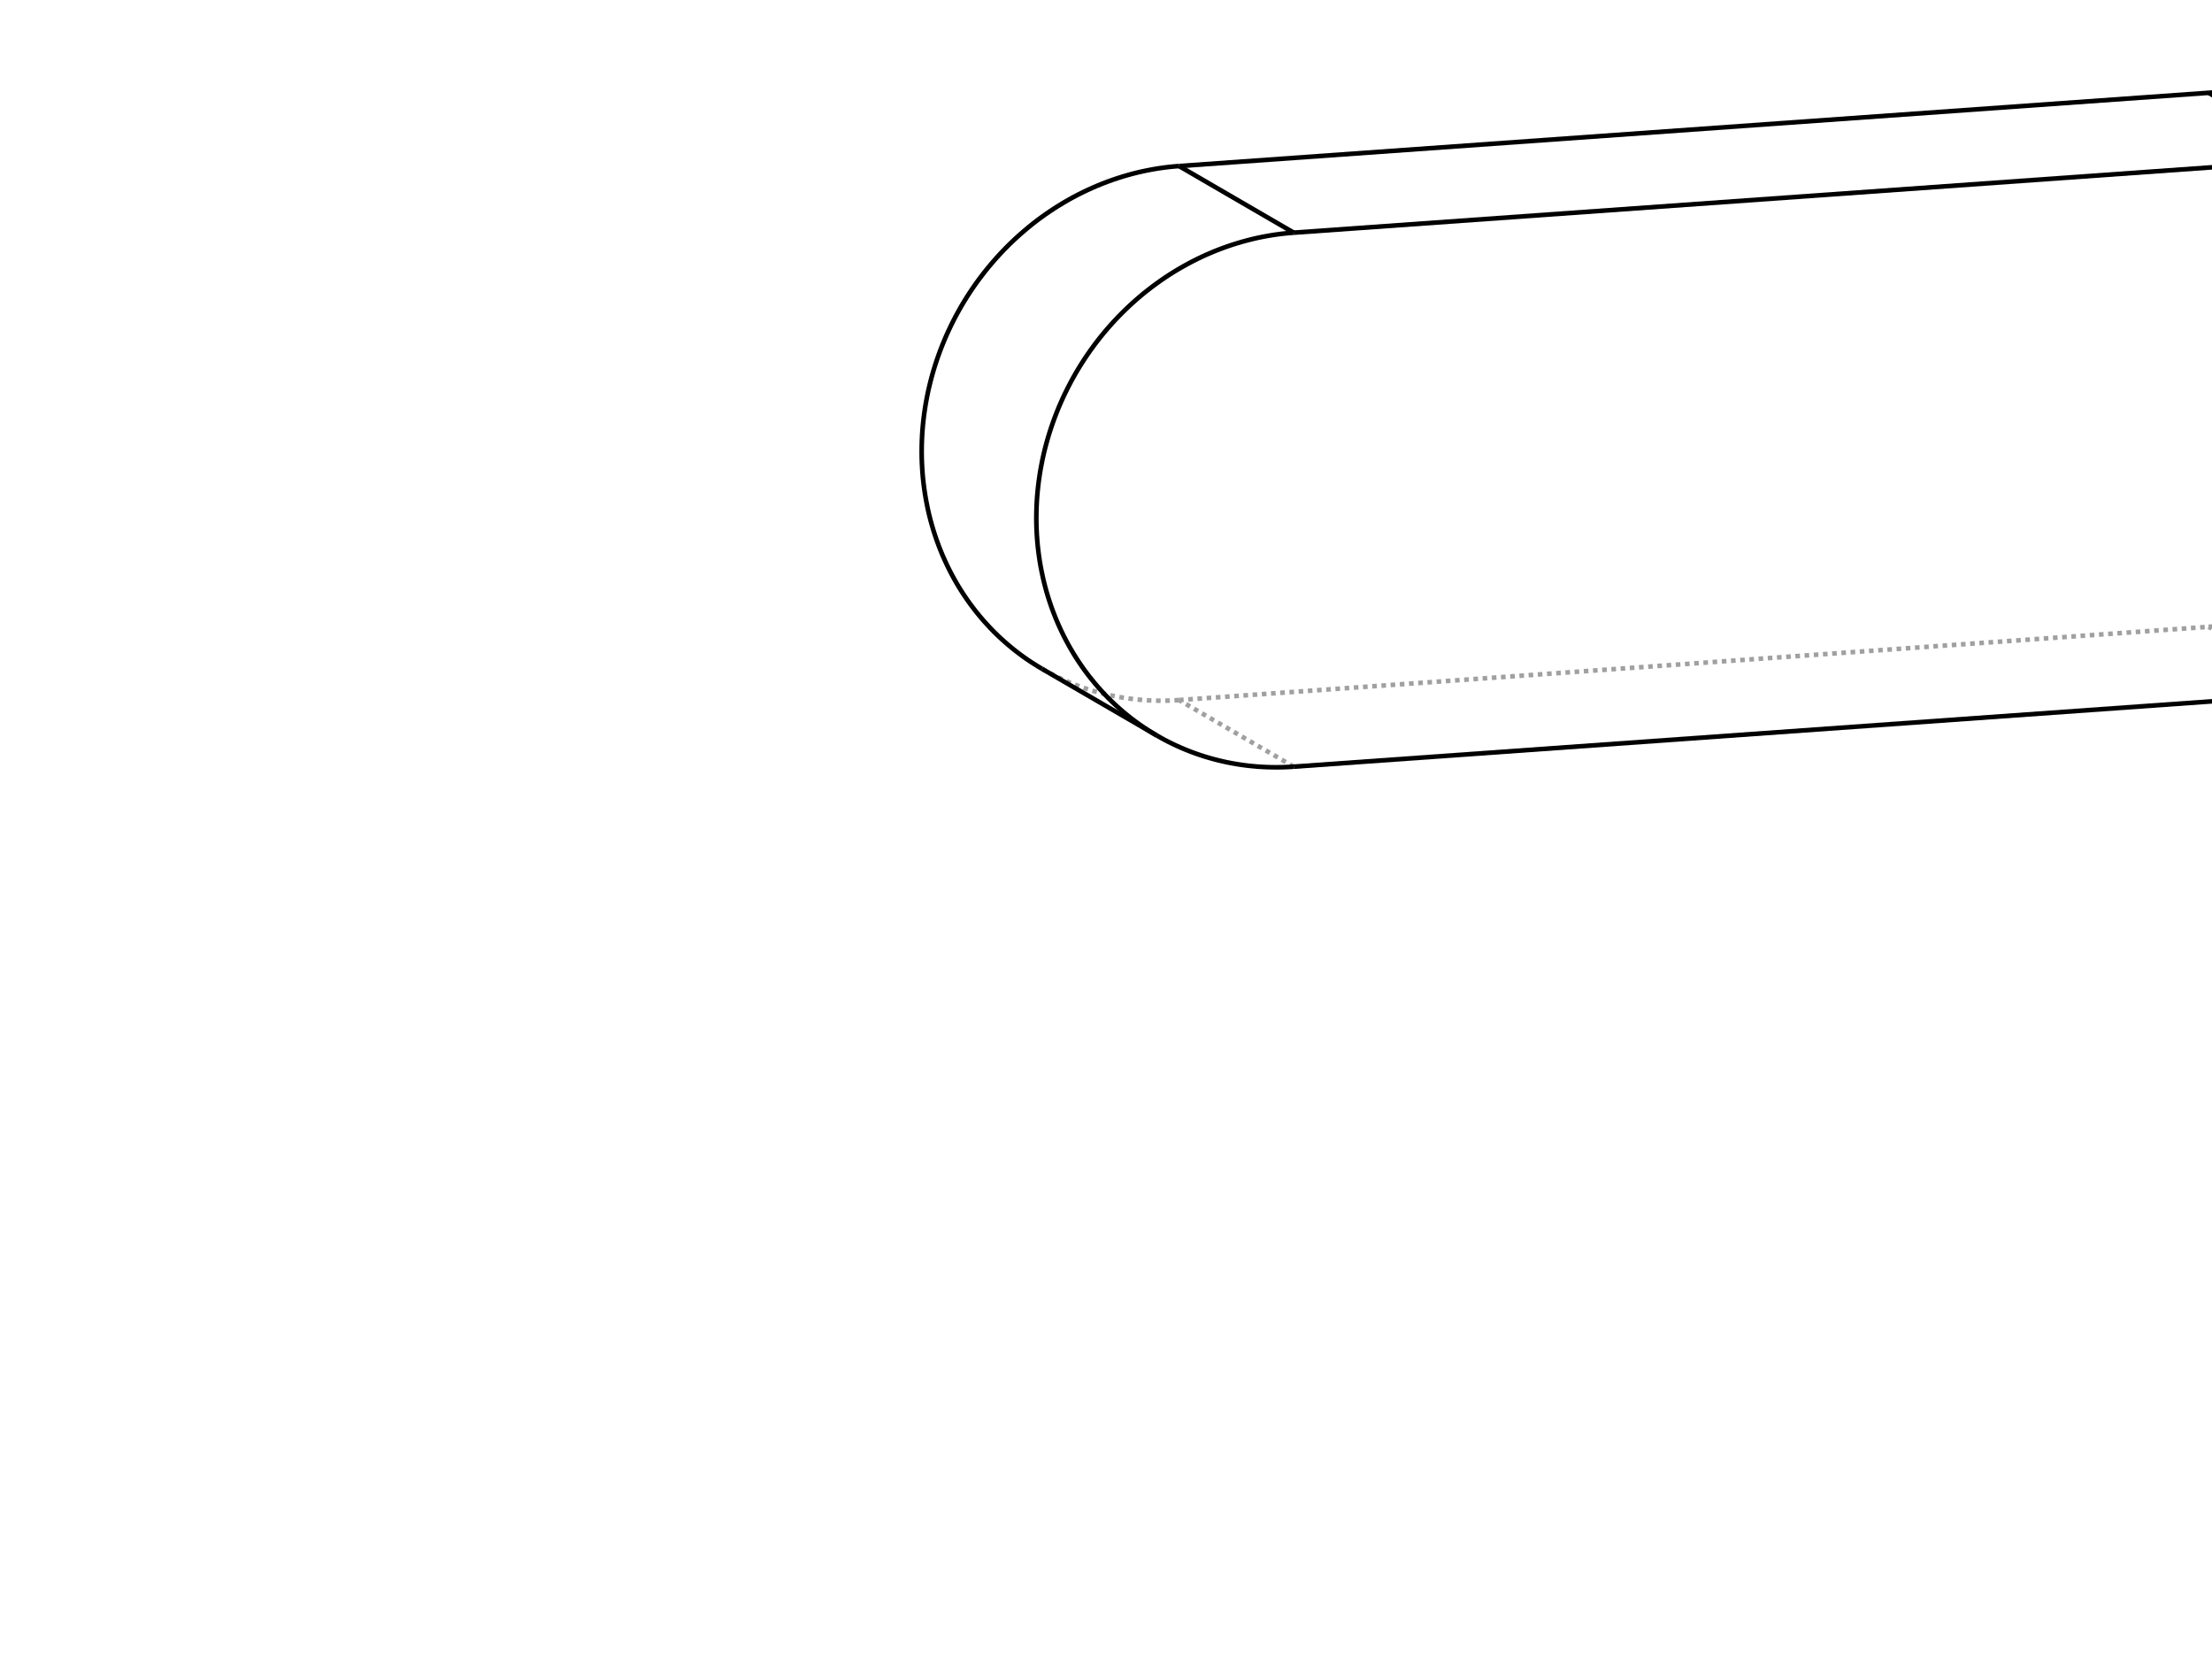
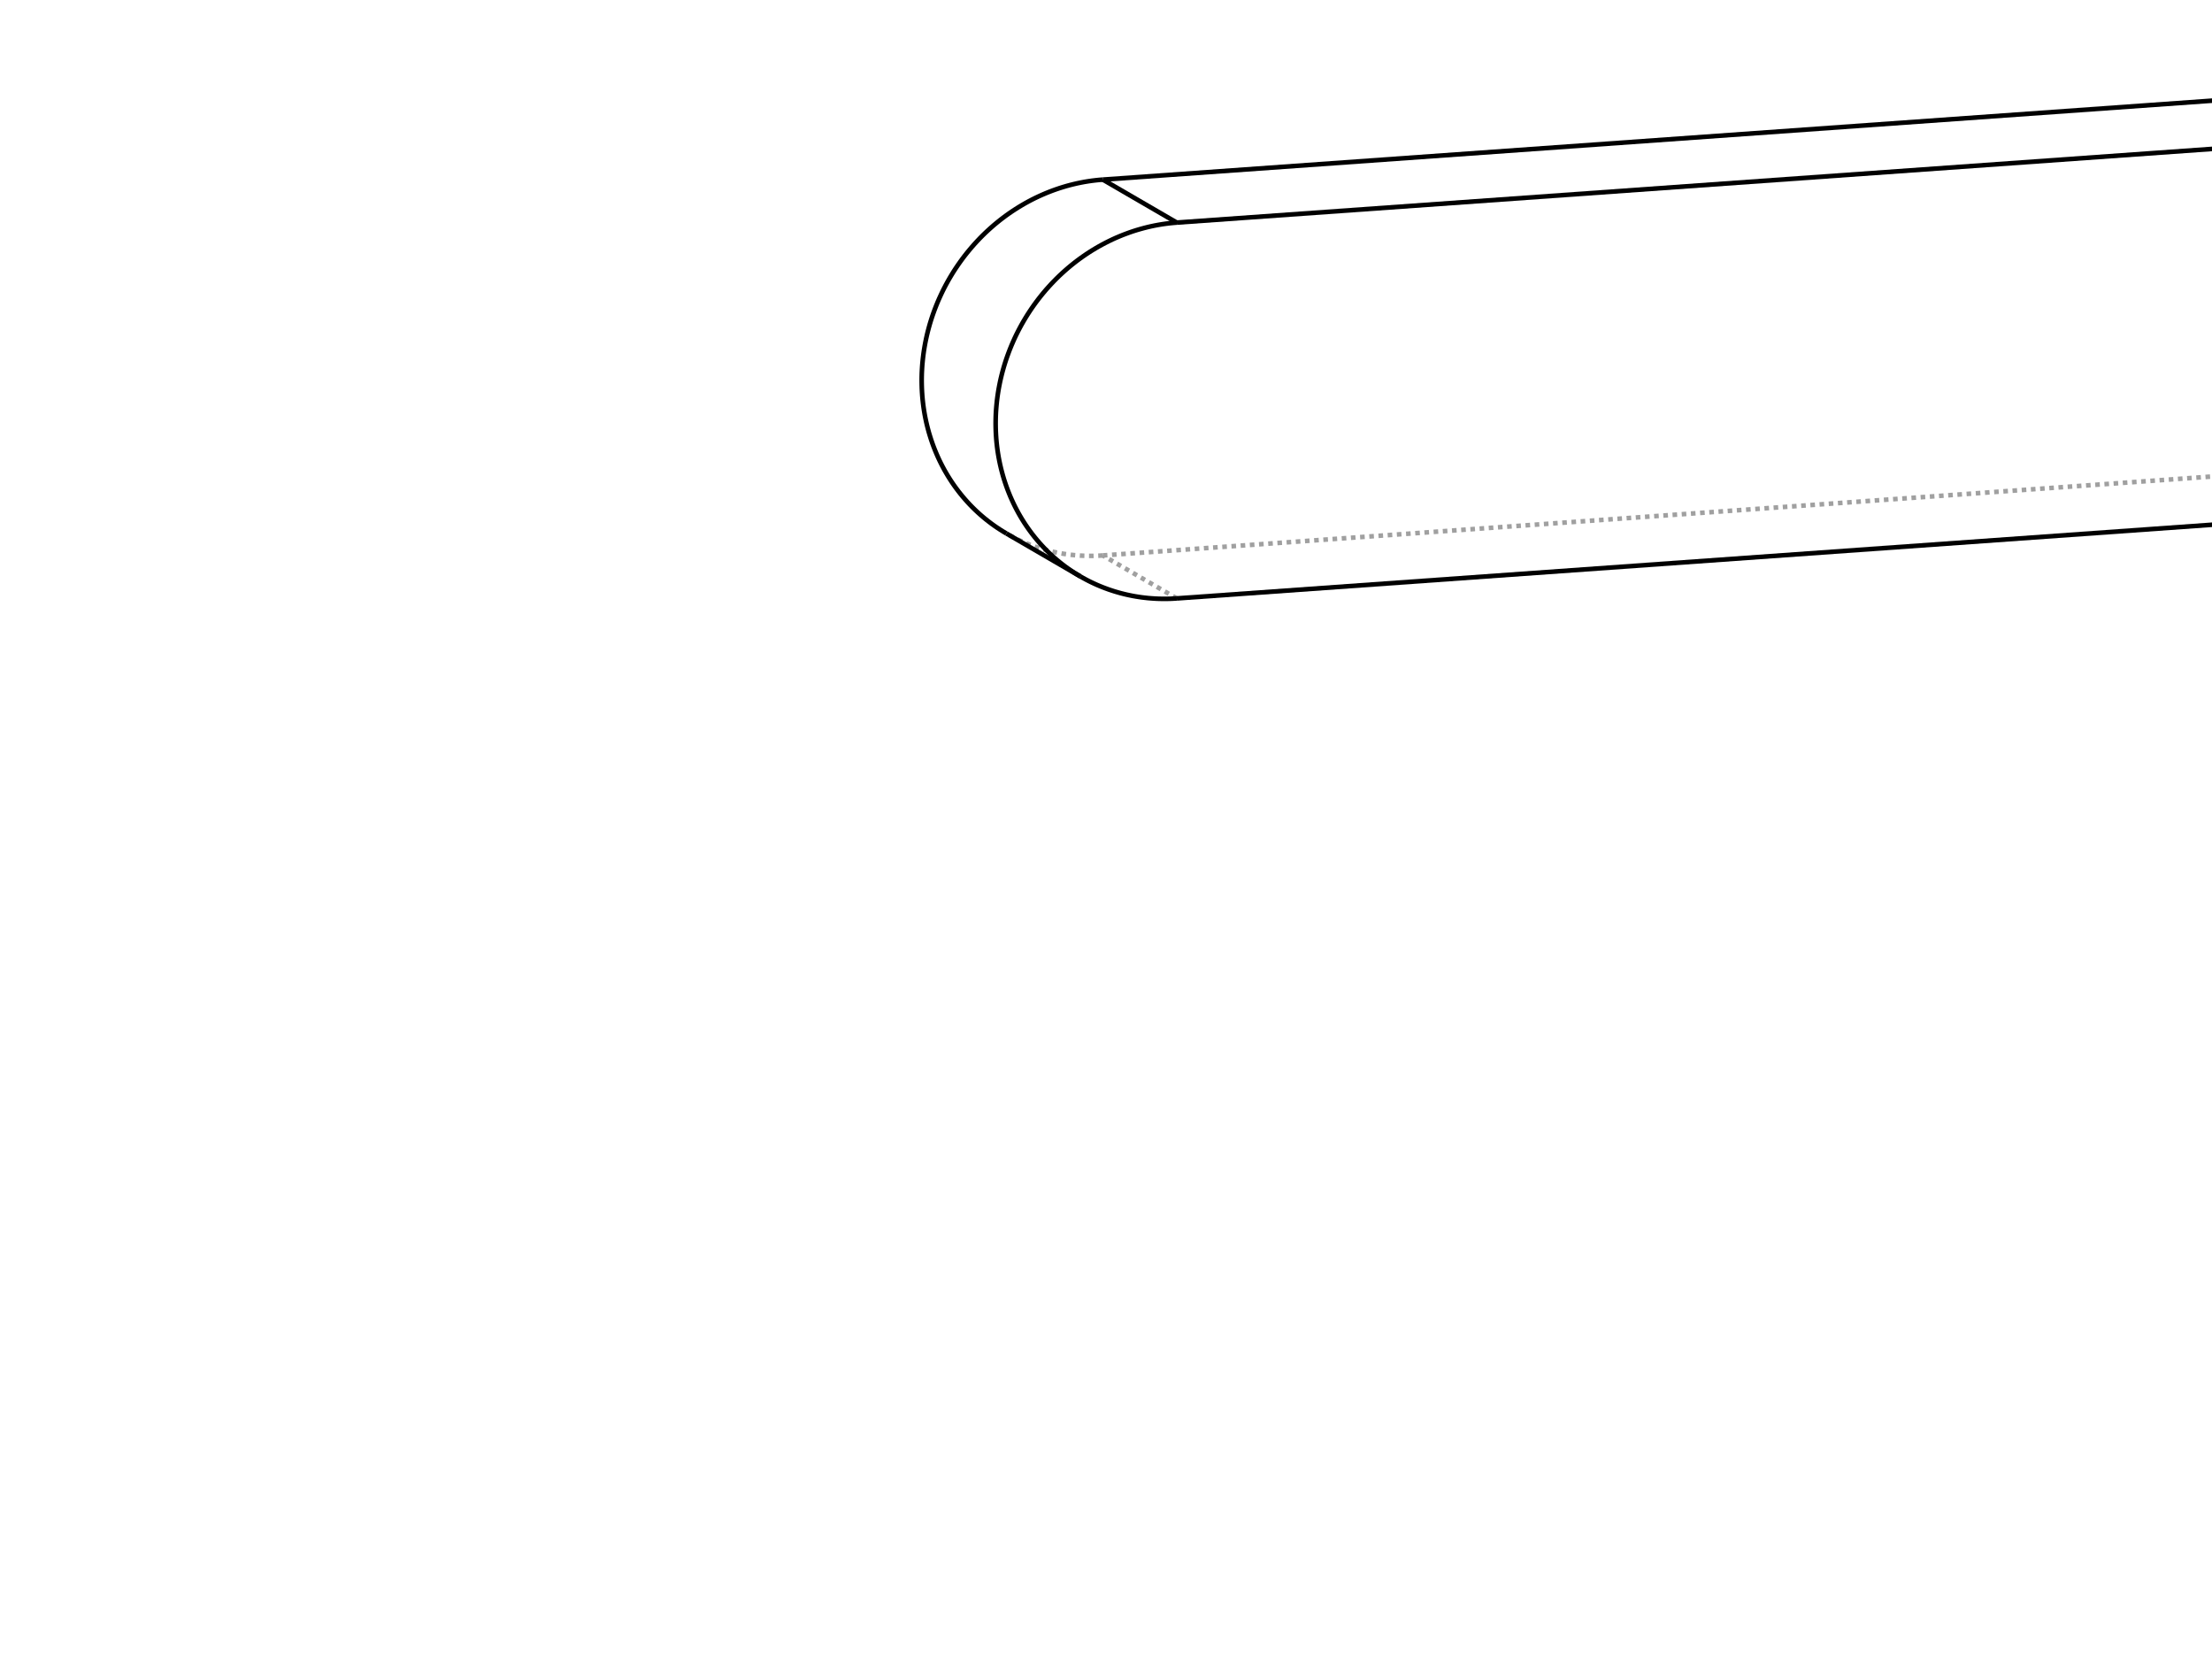
<svg xmlns="http://www.w3.org/2000/svg" width="480.0" height="360.0">
-   <g transform="scale(5.379593, -5.379593)   translate(37.17753,-18.20735)" stroke-width="0.186" fill="none">
-     <g stroke="rgb(160,160,160)" fill="none" stroke-dasharray="0.186,0.186">
-       <path d="M58.142,3.961 L53.517,6.648 " />
-       <path d="M53.517,6.648 L55.971,6.822 " />
-       <path d="M60.596,4.136 L55.971,6.822 " />
-       <path d="M51.912,-7.076 L52.122,-7.059 L52.331,-7.038 L52.54,-7.012 L52.749,-6.982 L52.957,-6.947 L53.165,-6.908 L53.372,-6.865 L53.579,-6.818 L53.786,-6.766 L53.991,-6.71 L54.196,-6.65 L54.399,-6.586 L54.602,-6.517 L54.804,-6.444 L55.004,-6.368 L55.203,-6.287 L55.401,-6.202 L55.598,-6.113 L55.792,-6.02 L55.986,-5.923 L56.178,-5.822 L56.367,-5.717 L56.556,-5.609 L56.742,-5.496 L56.926,-5.38 L57.108,-5.261 L57.289,-5.137 L57.466,-5.01 L57.642,-4.88 L57.816,-4.746 L57.987,-4.608 L58.155,-4.468 L58.321,-4.323 L58.484,-4.176 L58.645,-4.026 L58.803,-3.872 L58.958,-3.715 L59.11,-3.555 L59.26,-3.393 L59.406,-3.227 L59.549,-3.059 L59.69,-2.887 L59.827,-2.714 L59.961,-2.537 L60.091,-2.358 L60.218,-2.177 L60.342,-1.993 L60.463,-1.807 L60.58,-1.618 L60.693,-1.428 L60.803,-1.235 L60.909,-1.041 L61.012,-0.844 L61.111,-0.646 L61.206,-0.446 L61.298,-0.244 L61.385,-0.04 L61.469,0.165 L61.549,0.371 L61.625,0.579 L61.697,0.788 L61.765,0.998 L61.829,1.209 L61.889,1.422 L61.945,1.635 L61.996,1.849 L62.044,2.064 L62.088,2.279 L62.127,2.495 L62.163,2.712 L62.194,2.928 L62.221,3.146 L62.244,3.363 L62.262,3.581 L62.277,3.798 L62.287,4.016 L62.293,4.233 L62.295,4.451 L62.292,4.668 L62.286,4.884 L62.275,5.1 L62.26,5.316 L62.24,5.53 L62.217,5.745 L62.189,5.958 L62.157,6.17 L62.121,6.381 L62.081,6.592 L62.037,6.801 L61.988,7.008 L61.936,7.215 L61.879,7.42 L61.818,7.623 L61.754,7.825 L61.685,8.025 L61.612,8.224 L61.536,8.421 L61.455,8.615 L61.371,8.808 L61.283,8.999 L61.191,9.187 L61.095,9.373 L60.995,9.557 L60.892,9.739 L60.785,9.918 L60.675,10.094 L60.561,10.268 L60.443,10.44 L60.322,10.608 L60.198,10.774 L60.07,10.937 L59.939,11.097 L59.805,11.253 L59.667,11.407 L59.526,11.558 L59.382,11.705 L59.235,11.85 L59.086,11.991 L58.933,12.128 L58.777,12.262 L58.619,12.393 L58.458,12.52 L58.294,12.644 L58.128,12.763 L57.959,12.88 L57.787,12.992 L57.614,13.101 L57.437,13.206 " />
-       <path d="M10.382,-10.031 L51.912,-7.076 " />
-       <path d="M10.382,-10.031 L10.2,-10.043 L10.018,-10.051 L9.836,-10.055 L9.655,-10.057 L9.473,-10.055 L9.292,-10.049 L9.111,-10.041 L8.931,-10.029 L8.751,-10.014 L8.571,-9.995 L8.392,-9.973 L8.214,-9.948 L8.036,-9.92 L7.859,-9.888 L7.683,-9.853 L7.507,-9.815 L7.333,-9.773 L7.159,-9.729 L6.987,-9.681 L6.815,-9.63 L6.645,-9.575 L6.476,-9.518 L6.307,-9.457 L6.141,-9.393 L5.975,-9.327 L5.811,-9.257 L5.648,-9.183 L5.487,-9.107 L5.327,-9.028 L5.169,-8.946 L5.012,-8.861 L4.857,-8.773 " />
-       <path d="M53.517,6.648 L53.517,5.899 " />
-       <path d="M55.971,6.074 L56,6.057 " />
-       <path d="M56,6.057 L56.096,5.998 L56.189,5.933 L56.279,5.864 L56.365,5.789 L56.447,5.711 L56.525,5.627 L56.599,5.54 L56.668,5.449 L56.733,5.354 L56.793,5.255 L56.848,5.153 L56.898,5.048 L56.942,4.941 L56.982,4.83 L57.016,4.718 L57.044,4.604 L57.067,4.487 L57.085,4.37 L57.096,4.251 L57.103,4.132 L57.103,4.012 L57.098,3.891 L57.087,3.771 L57.07,3.651 L57.048,3.531 L57.02,3.413 L56.987,3.295 L56.948,3.179 L56.904,3.065 L56.855,2.953 L56.801,2.843 L56.742,2.735 L56.678,2.63 L56.609,2.529 L56.536,2.43 L56.458,2.336 L56.377,2.245 L56.291,2.157 L56.202,2.075 L56.109,1.996 L56.013,1.922 L55.914,1.853 L55.812,1.789 L55.707,1.73 L55.6,1.676 L55.491,1.627 L55.381,1.584 L55.268,1.546 L55.155,1.514 L55.04,1.488 L54.925,1.468 L54.81,1.453 L54.694,1.445 L54.578,1.442 L54.463,1.445 L54.348,1.454 L54.234,1.469 L54.122,1.49 L54.011,1.517 L53.902,1.549 L53.795,1.587 L53.69,1.63 L53.588,1.679 L53.488,1.734 " />
-       <path d="M53.488,1.734 L53.425,1.772 L53.364,1.812 L53.304,1.854 L53.245,1.898 L53.188,1.945 L53.132,1.993 L53.078,2.043 L53.026,2.095 L52.975,2.149 L52.927,2.205 L52.88,2.262 L52.835,2.321 L52.792,2.381 L52.751,2.444 L52.711,2.507 L52.674,2.572 L52.639,2.638 L52.607,2.706 L52.576,2.775 L52.547,2.845 L52.521,2.916 L52.497,2.988 L52.475,3.06 L52.456,3.134 L52.439,3.209 L52.424,3.284 L52.411,3.36 L52.401,3.436 L52.393,3.513 L52.388,3.59 L52.385,3.667 L52.384,3.745 L52.386,3.823 L52.39,3.901 L52.397,3.979 L52.405,4.057 L52.417,4.134 L52.43,4.212 L52.446,4.289 L52.464,4.366 L52.485,4.442 L52.508,4.518 L52.533,4.593 L52.56,4.667 L52.589,4.741 L52.621,4.814 L52.655,4.885 L52.691,4.956 L52.729,5.026 L52.769,5.095 L52.811,5.162 L52.855,5.228 L52.901,5.293 L52.948,5.356 L52.998,5.418 L53.049,5.478 L53.102,5.537 L53.157,5.594 L53.213,5.65 L53.271,5.703 L53.331,5.755 L53.391,5.805 L53.453,5.853 L53.517,5.899 " />
-       <path d="M55.971,6.822 L55.971,6.074 " />
-       <path d="M59.448,4.054 L55.971,6.074 " />
-       <path d="M58.142,3.212 L53.517,5.899 " />
-       <path d="M15.007,-12.718 L10.382,-10.031 " />
-       <path d="M56.537,-9.763 L51.912,-7.076 " />
-       <path d="M60.624,3.371 L56,6.057 " />
-       <path d="M58.113,-0.953 L53.488,1.734 " />
+   <g transform="scale(3.470547, -3.470547)   translate(57.6278,-23.78603)" stroke-width="0.288" fill="none">
+     <g stroke="rgb(160,160,160)" fill="none" stroke-dasharray="0.288,0.288">
+       <path d="M94.952,6.58 L90.327,9.267 " />
+       <path d="M90.327,9.267 L92.781,9.442 " />
+       <path d="M97.406,6.755 L92.781,9.442 " />
+       <path d="M87.779,-5.503 L88.007,-5.484 L88.235,-5.461 L88.463,-5.433 L88.691,-5.4 L88.919,-5.362 L89.145,-5.32 L89.372,-5.273 L89.598,-5.221 L89.823,-5.165 L90.047,-5.104 L90.27,-5.038 L90.492,-4.968 L90.713,-4.893 L90.933,-4.814 L91.152,-4.73 L91.369,-4.642 L91.585,-4.549 L91.799,-4.452 L92.012,-4.35 L92.223,-4.245 L92.432,-4.135 L92.639,-4.021 L92.844,-3.902 L93.048,-3.78 L93.249,-3.653 L93.447,-3.522 L93.644,-3.388 L93.838,-3.249 L94.03,-3.107 L94.219,-2.961 L94.405,-2.811 L94.589,-2.657 L94.77,-2.5 L94.948,-2.339 L95.124,-2.175 L95.296,-2.007 L95.465,-1.836 L95.631,-1.662 L95.794,-1.485 L95.954,-1.304 L96.11,-1.12 L96.263,-0.933 L96.413,-0.744 L96.559,-0.551 L96.701,-0.356 L96.84,-0.158 L96.975,0.042 L97.107,0.245 L97.234,0.451 L97.358,0.659 L97.478,0.869 L97.594,1.081 L97.706,1.296 L97.814,1.512 L97.918,1.73 L98.017,1.951 L98.113,2.172 L98.204,2.396 L98.291,2.621 L98.374,2.848 L98.453,3.076 L98.527,3.305 L98.597,3.536 L98.662,3.767 L98.723,4 L98.78,4.233 L98.832,4.468 L98.879,4.703 L98.923,4.938 L98.961,5.174 L98.995,5.411 L99.025,5.648 L99.05,5.885 L99.07,6.123 L99.086,6.36 L99.097,6.597 L99.103,6.835 L99.105,7.072 L99.102,7.308 L99.095,7.545 L99.083,7.78 L99.067,8.015 L99.046,8.25 L99.02,8.483 L98.99,8.716 L98.955,8.947 L98.916,9.178 L98.872,9.407 L98.824,9.635 L98.771,9.862 L98.714,10.087 L98.652,10.311 L98.586,10.533 L98.515,10.753 L98.44,10.972 L98.361,11.188 L98.277,11.402 L98.19,11.615 L98.098,11.825 L98.001,12.033 L97.901,12.239 L97.796,12.442 L97.688,12.642 L97.575,12.84 L97.459,13.036 L97.338,13.228 L97.214,13.418 L97.085,13.605 L96.953,13.789 L96.818,13.97 L96.678,14.147 L96.535,14.322 L96.389,14.493 L96.239,14.661 L96.085,14.825 L95.928,14.986 L95.768,15.143 L95.604,15.297 L95.438,15.447 L95.268,15.593 L95.095,15.736 L94.919,15.875 L94.741,16.009 L94.559,16.14 L94.375,16.267 L94.188,16.39 L93.998,16.508 L93.806,16.623 " />
+       <path d="M11.326,-10.943 L87.779,-5.503 " />
+       <path d="M11.326,-10.943 L11.128,-10.956 L10.929,-10.964 L10.731,-10.97 L10.532,-10.971 L10.334,-10.969 L10.137,-10.963 L9.939,-10.954 L9.743,-10.941 L9.546,-10.924 L9.35,-10.904 L9.155,-10.88 L8.96,-10.853 L8.767,-10.822 L8.573,-10.787 L8.381,-10.749 L8.19,-10.707 L8,-10.662 L7.81,-10.613 L7.622,-10.561 L7.435,-10.505 L7.249,-10.446 L7.064,-10.383 L6.881,-10.317 L6.699,-10.247 L6.518,-10.174 L6.339,-10.098 L6.162,-10.018 L5.986,-9.935 L5.811,-9.849 L5.639,-9.759 L5.468,-9.666 L5.299,-9.57 " />
+       <path d="M90.327,9.267 L90.327,8.518 " />
+       <path d="M92.781,8.693 L92.81,8.677 " />
+       <path d="M92.81,8.677 L92.907,8.617 L93,8.553 L93.09,8.483 L93.176,8.409 L93.258,8.33 L93.336,8.247 L93.41,8.159 L93.479,8.068 L93.544,7.973 L93.603,7.874 L93.658,7.773 L93.708,7.668 L93.753,7.56 L93.792,7.45 L93.826,7.337 L93.855,7.223 L93.878,7.107 L93.895,6.989 L93.907,6.871 L93.913,6.751 L93.913,6.631 L93.908,6.511 L93.897,6.39 L93.881,6.27 L93.858,6.151 L93.831,6.032 L93.797,5.914 L93.759,5.798 L93.715,5.684 L93.665,5.572 L93.611,5.462 L93.552,5.354 L93.488,5.25 L93.419,5.148 L93.346,5.05 L93.269,4.955 L93.187,4.864 L93.101,4.777 L93.012,4.694 L92.919,4.616 L92.823,4.542 L92.724,4.472 L92.622,4.408 L92.518,4.349 L92.411,4.295 L92.302,4.246 L92.191,4.203 L92.079,4.166 L91.965,4.134 L91.851,4.108 L91.736,4.087 L91.62,4.073 L91.504,4.064 L91.389,4.061 L91.273,4.065 L91.159,4.074 L91.045,4.089 L90.933,4.109 L90.822,4.136 L90.712,4.168 L90.605,4.206 L90.5,4.25 L90.398,4.299 L90.299,4.353 " />
+       <path d="M90.299,4.353 L90.236,4.391 L90.174,4.431 L90.114,4.473 L90.055,4.518 L89.998,4.564 L89.943,4.612 L89.889,4.662 L89.837,4.714 L89.786,4.768 L89.737,4.824 L89.69,4.881 L89.645,4.94 L89.602,5.001 L89.561,5.063 L89.522,5.127 L89.485,5.191 L89.45,5.258 L89.417,5.325 L89.386,5.394 L89.358,5.464 L89.332,5.535 L89.308,5.607 L89.286,5.68 L89.266,5.754 L89.249,5.828 L89.234,5.903 L89.222,5.979 L89.212,6.055 L89.204,6.132 L89.198,6.209 L89.195,6.287 L89.195,6.365 L89.196,6.442 L89.201,6.52 L89.207,6.598 L89.216,6.676 L89.227,6.754 L89.241,6.831 L89.257,6.908 L89.275,6.985 L89.295,7.061 L89.318,7.137 L89.343,7.212 L89.37,7.287 L89.4,7.36 L89.432,7.433 L89.465,7.505 L89.501,7.576 L89.539,7.645 L89.579,7.714 L89.621,7.781 L89.665,7.848 L89.711,7.912 L89.759,7.976 L89.809,8.038 L89.86,8.098 L89.913,8.157 L89.968,8.214 L90.024,8.269 L90.082,8.323 L90.141,8.375 L90.202,8.424 L90.264,8.472 L90.327,8.518 " />
+       <path d="M92.781,9.442 L92.781,8.693 " />
+       <path d="M96.258,6.673 L92.781,8.693 " />
+       <path d="M94.952,5.832 L90.327,8.518 " />
+       <path d="M15.951,-13.63 L11.326,-10.943 " />
+       <path d="M92.404,-8.19 L87.779,-5.503 " />
+       <path d="M97.435,5.99 L92.81,8.677 " />
+       <path d="M94.923,1.667 L90.299,4.353 " />
    </g>
    <g stroke="rgb(0,0,0)" fill="none">
-       <path d="M15.007,8.822 L56.537,11.778 " />
-       <path d="M56.537,-9.763 L56.746,-9.746 L56.956,-9.724 L57.165,-9.698 L57.373,-9.668 L57.582,-9.634 L57.79,-9.595 L57.997,-9.552 L58.204,-9.504 L58.411,-9.453 L58.616,-9.397 L58.821,-9.337 L59.024,-9.272 L59.227,-9.204 L59.429,-9.131 L59.629,-9.054 L59.828,-8.973 L60.026,-8.888 L60.222,-8.799 L60.417,-8.706 L60.611,-8.609 L60.802,-8.508 L60.992,-8.404 L61.181,-8.295 L61.367,-8.183 L61.551,-8.067 L61.733,-7.947 L61.913,-7.824 L62.091,-7.697 L62.267,-7.566 L62.44,-7.432 L62.611,-7.295 L62.78,-7.154 L62.946,-7.01 L63.109,-6.863 L63.27,-6.712 L63.428,-6.558 L63.583,-6.402 L63.735,-6.242 L63.885,-6.079 L64.031,-5.914 L64.174,-5.745 L64.315,-5.574 L64.452,-5.4 L64.586,-5.224 L64.716,-5.045 L64.843,-4.863 L64.967,-4.679 L65.088,-4.493 L65.205,-4.305 L65.318,-4.114 L65.428,-3.922 L65.534,-3.727 L65.637,-3.531 L65.736,-3.332 L65.831,-3.132 L65.922,-2.93 L66.01,-2.727 L66.094,-2.522 L66.174,-2.316 L66.25,-2.108 L66.322,-1.899 L66.39,-1.689 L66.454,-1.477 L66.514,-1.265 L66.569,-1.052 L66.621,-0.838 L66.669,-0.623 L66.713,-0.408 L66.752,-0.192 L66.788,0.025 L66.819,0.242 L66.846,0.459 L66.869,0.677 L66.887,0.894 L66.902,1.112 L66.912,1.329 L66.918,1.547 L66.92,1.764 L66.917,1.981 L66.91,2.198 L66.9,2.414 L66.884,2.629 L66.865,2.844 L66.842,3.058 L66.814,3.271 L66.782,3.484 L66.746,3.695 L66.706,3.905 L66.662,4.114 L66.613,4.322 L66.561,4.528 L66.504,4.733 L66.443,4.937 L66.379,5.139 L66.31,5.339 L66.237,5.537 L66.161,5.734 L66.08,5.929 L65.996,6.121 L65.908,6.312 L65.816,6.5 L65.72,6.687 L65.62,6.871 L65.517,7.052 L65.41,7.231 L65.3,7.408 L65.186,7.582 L65.068,7.753 L64.947,7.922 L64.823,8.087 L64.695,8.25 L64.564,8.41 L64.429,8.567 L64.292,8.721 L64.151,8.871 L64.007,9.019 L63.86,9.163 L63.711,9.304 L63.558,9.442 L63.402,9.576 L63.244,9.706 L63.083,9.834 L62.919,9.957 L62.752,10.077 L62.584,10.193 L62.412,10.306 L62.238,10.414 L62.062,10.519 " />
-       <path d="M62.062,10.519 L61.907,10.607 L61.751,10.692 L61.592,10.774 L61.433,10.854 L61.271,10.93 L61.109,11.003 L60.944,11.073 L60.779,11.14 L60.612,11.203 L60.444,11.264 L60.275,11.322 L60.104,11.376 L59.933,11.427 L59.76,11.475 L59.587,11.52 L59.412,11.561 L59.237,11.599 L59.061,11.634 L58.884,11.666 L58.706,11.694 L58.527,11.72 L58.349,11.741 L58.169,11.76 L57.989,11.775 L57.808,11.787 L57.628,11.796 L57.446,11.801 L57.265,11.803 L57.083,11.802 L56.901,11.797 L56.719,11.789 L56.537,11.778 " />
-       <path d="M15.007,-12.718 L56.537,-9.763 " />
-       <path d="M15.007,-12.718 L14.825,-12.729 L14.643,-12.737 L14.461,-12.742 L14.28,-12.743 L14.098,-12.741 L13.917,-12.736 L13.736,-12.727 L13.556,-12.716 L13.376,-12.7 L13.196,-12.682 L13.017,-12.66 L12.839,-12.635 L12.661,-12.606 L12.484,-12.575 L12.308,-12.54 L12.132,-12.501 L11.958,-12.46 L11.784,-12.415 L11.612,-12.367 L11.44,-12.316 L11.27,-12.262 L11.1,-12.204 L10.932,-12.144 L10.766,-12.08 L10.6,-12.013 L10.436,-11.943 L10.273,-11.87 L10.112,-11.794 L9.952,-11.715 L9.794,-11.633 L9.637,-11.547 L9.482,-11.459 " />
-       <path d="M9.482,-11.459 L9.306,-11.355 L9.132,-11.246 L8.961,-11.133 L8.792,-11.017 L8.626,-10.897 L8.462,-10.774 L8.301,-10.647 L8.142,-10.516 L7.987,-10.382 L7.834,-10.244 L7.684,-10.103 L7.537,-9.959 L7.393,-9.812 L7.253,-9.661 L7.115,-9.507 L6.981,-9.35 L6.85,-9.19 L6.722,-9.028 L6.597,-8.862 L6.476,-8.693 L6.359,-8.522 L6.245,-8.348 L6.134,-8.172 L6.027,-7.992 L5.924,-7.811 L5.825,-7.627 L5.729,-7.441 L5.637,-7.252 L5.549,-7.062 L5.464,-6.869 L5.384,-6.674 L5.307,-6.478 L5.234,-6.279 L5.166,-6.079 L5.101,-5.877 L5.04,-5.674 L4.984,-5.469 L4.931,-5.262 L4.883,-5.054 L4.839,-4.845 L4.798,-4.635 L4.762,-4.424 L4.731,-4.212 L4.703,-3.998 L4.679,-3.784 L4.66,-3.569 L4.645,-3.354 L4.634,-3.138 L4.627,-2.921 L4.625,-2.704 L4.627,-2.487 L4.633,-2.27 L4.643,-2.052 L4.657,-1.834 L4.676,-1.617 L4.699,-1.399 L4.726,-1.182 L4.757,-0.965 L4.792,-0.749 L4.832,-0.533 L4.875,-0.317 L4.923,-0.102 L4.975,0.112 L5.031,0.325 L5.091,0.537 L5.155,0.748 L5.223,0.958 L5.295,1.167 L5.371,1.375 L5.451,1.582 L5.534,1.787 L5.622,1.99 L5.713,2.192 L5.809,2.392 L5.908,2.59 L6.01,2.787 L6.116,2.981 L6.226,3.174 L6.34,3.365 L6.457,3.553 L6.577,3.739 L6.701,3.923 L6.828,4.104 L6.959,4.283 L7.093,4.46 L7.23,4.634 L7.37,4.805 L7.513,4.973 L7.66,5.139 L7.809,5.302 L7.961,5.461 L8.117,5.618 L8.275,5.772 L8.435,5.922 L8.599,6.07 L8.765,6.214 L8.933,6.355 L9.104,6.492 L9.277,6.626 L9.453,6.756 L9.631,6.883 L9.811,7.007 L9.993,7.127 L10.178,7.243 L10.364,7.355 L10.552,7.463 L10.742,7.568 L10.934,7.669 L11.127,7.766 L11.322,7.859 L11.518,7.948 L11.716,8.033 L11.915,8.114 L12.116,8.191 L12.317,8.263 L12.52,8.332 L12.724,8.396 L12.928,8.456 L13.134,8.512 L13.34,8.564 L13.547,8.612 L13.755,8.655 L13.963,8.693 L14.171,8.728 L14.38,8.758 L14.589,8.784 L14.798,8.805 L15.007,8.822 " />
-       <path d="M58.142,3.961 L58.142,3.212 " />
-       <path d="M60.596,3.387 L60.624,3.371 " />
-       <path d="M60.624,3.371 L60.721,3.311 L60.814,3.247 L60.904,3.177 L60.99,3.103 L61.072,3.024 L61.15,2.941 L61.224,2.853 L61.293,2.762 L61.358,2.667 L61.418,2.568 L61.473,2.467 L61.523,2.362 L61.567,2.254 L61.607,2.144 L61.641,2.031 L61.669,1.917 L61.692,1.801 L61.71,1.683 L61.721,1.565 L61.727,1.445 L61.728,1.325 L61.723,1.205 L61.712,1.084 L61.695,0.964 L61.673,0.845 L61.645,0.726 L61.612,0.609 L61.573,0.493 L61.529,0.378 L61.48,0.266 L61.426,0.156 L61.366,0.048 L61.302,-0.056 L61.234,-0.158 L61.161,-0.256 L61.083,-0.351 L61.001,-0.442 L60.916,-0.529 L60.827,-0.612 L60.734,-0.69 L60.638,-0.764 L60.539,-0.834 L60.437,-0.898 L60.332,-0.957 L60.225,-1.011 L60.116,-1.06 L60.006,-1.103 L59.893,-1.14 L59.78,-1.172 L59.665,-1.198 L59.55,-1.219 L59.434,-1.233 L59.319,-1.242 L59.203,-1.245 L59.088,-1.241 L58.973,-1.232 L58.859,-1.217 L58.747,-1.197 L58.636,-1.17 L58.527,-1.138 L58.42,-1.1 L58.315,-1.056 L58.212,-1.007 L58.113,-0.953 " />
-       <path d="M58.113,-0.953 L58.05,-0.915 L57.989,-0.875 L57.929,-0.833 L57.87,-0.788 L57.813,-0.742 L57.757,-0.694 L57.703,-0.644 L57.651,-0.591 L57.6,-0.538 L57.552,-0.482 L57.505,-0.425 L57.46,-0.366 L57.417,-0.305 L57.375,-0.243 L57.336,-0.179 L57.299,-0.114 L57.264,-0.048 L57.231,0.019 L57.201,0.088 L57.172,0.158 L57.146,0.229 L57.122,0.301 L57.1,0.374 L57.081,0.448 L57.064,0.522 L57.049,0.597 L57.036,0.673 L57.026,0.749 L57.018,0.826 L57.013,0.903 L57.01,0.981 L57.009,1.059 L57.011,1.136 L57.015,1.214 L57.021,1.292 L57.03,1.37 L57.041,1.448 L57.055,1.525 L57.071,1.602 L57.089,1.679 L57.11,1.755 L57.132,1.831 L57.158,1.906 L57.185,1.981 L57.214,2.054 L57.246,2.127 L57.28,2.199 L57.316,2.27 L57.354,2.339 L57.394,2.408 L57.436,2.475 L57.48,2.542 L57.526,2.606 L57.573,2.67 L57.623,2.732 L57.674,2.792 L57.727,2.851 L57.782,2.908 L57.838,2.963 L57.896,3.017 L57.955,3.069 L58.016,3.118 L58.078,3.166 L58.142,3.212 " />
-       <path d="M60.596,4.136 L60.596,3.387 " />
-       <path d="M58.142,3.961 L60.596,4.136 " />
-       <path d="M10.382,11.509 L51.912,14.464 " />
-       <path d="M57.437,13.206 L57.282,13.294 L57.126,13.379 L56.968,13.461 L56.808,13.54 L56.646,13.616 L56.484,13.689 L56.32,13.759 L56.154,13.826 L55.987,13.89 L55.819,13.951 L55.65,14.008 L55.479,14.062 L55.308,14.114 L55.135,14.162 L54.962,14.206 L54.787,14.248 L54.612,14.286 L54.436,14.321 L54.259,14.353 L54.081,14.381 L53.903,14.406 L53.724,14.428 L53.544,14.447 L53.364,14.462 L53.184,14.474 L53.003,14.482 L52.821,14.488 L52.64,14.49 L52.458,14.488 L52.276,14.484 L52.094,14.476 L51.912,14.464 " />
-       <path d="M4.857,-8.773 L4.681,-8.668 L4.507,-8.559 L4.336,-8.447 L4.167,-8.331 L4.001,-8.211 L3.837,-8.087 L3.676,-7.96 L3.517,-7.829 L3.362,-7.695 L3.209,-7.558 L3.059,-7.417 L2.912,-7.273 L2.768,-7.125 L2.628,-6.974 L2.49,-6.821 L2.356,-6.664 L2.225,-6.504 L2.097,-6.341 L1.972,-6.175 L1.851,-6.007 L1.734,-5.835 L1.62,-5.662 L1.509,-5.485 L1.402,-5.306 L1.299,-5.124 L1.2,-4.94 L1.104,-4.754 L1.012,-4.566 L0.924,-4.375 L0.839,-4.182 L0.759,-3.988 L0.682,-3.791 L0.61,-3.593 L0.541,-3.392 L0.476,-3.191 L0.416,-2.987 L0.359,-2.782 L0.306,-2.576 L0.258,-2.368 L0.214,-2.159 L0.174,-1.949 L0.138,-1.737 L0.106,-1.525 L0.078,-1.312 L0.054,-1.098 L0.035,-0.883 L0.02,-0.667 L0.009,-0.451 L0.002,-0.235 L1.4180110259331968e-05,-0.018 L0.002,0.199 L0.008,0.417 L0.018,0.634 L0.032,0.852 L0.051,1.07 L0.074,1.287 L0.101,1.504 L0.132,1.721 L0.167,1.938 L0.207,2.154 L0.25,2.369 L0.298,2.584 L0.35,2.798 L0.406,3.011 L0.466,3.224 L0.53,3.435 L0.598,3.645 L0.67,3.854 L0.746,4.062 L0.826,4.268 L0.91,4.473 L0.997,4.677 L1.089,4.878 L1.184,5.079 L1.283,5.277 L1.385,5.473 L1.492,5.668 L1.601,5.861 L1.715,6.051 L1.832,6.24 L1.952,6.426 L2.076,6.609 L2.203,6.791 L2.334,6.97 L2.468,7.146 L2.605,7.32 L2.745,7.491 L2.889,7.66 L3.035,7.825 L3.184,7.988 L3.337,8.148 L3.492,8.305 L3.65,8.458 L3.81,8.609 L3.974,8.756 L4.14,8.9 L4.308,9.041 L4.479,9.179 L4.652,9.313 L4.828,9.443 L5.006,9.57 L5.186,9.693 L5.369,9.813 L5.553,9.929 L5.739,10.041 L5.927,10.15 L6.117,10.255 L6.309,10.356 L6.502,10.452 L6.697,10.545 L6.893,10.634 L7.091,10.719 L7.29,10.8 L7.491,10.877 L7.693,10.95 L7.895,11.018 L8.099,11.083 L8.304,11.143 L8.509,11.199 L8.715,11.251 L8.922,11.298 L9.13,11.341 L9.338,11.38 L9.546,11.415 L9.755,11.445 L9.964,11.471 L10.173,11.492 L10.382,11.509 " />
-       <path d="M60.596,3.387 L59.448,4.054 " />
-       <path d="M15.007,8.822 L10.382,11.509 " />
-       <path d="M56.537,11.778 L51.912,14.464 " />
-       <path d="M9.482,-11.459 L4.857,-8.773 " />
-       <path d="M62.062,10.519 L57.437,13.206 " />
+       <path d="M15.951,9.869 L92.404,15.309 " />
+       <path d="M92.404,-8.19 L92.632,-8.171 L92.86,-8.148 L93.088,-8.119 L93.316,-8.087 L93.543,-8.049 L93.77,-8.007 L93.997,-7.96 L94.222,-7.908 L94.447,-7.851 L94.672,-7.79 L94.895,-7.725 L95.117,-7.654 L95.338,-7.58 L95.558,-7.5 L95.777,-7.417 L95.994,-7.328 L96.21,-7.236 L96.424,-7.138 L96.637,-7.037 L96.848,-6.931 L97.057,-6.821 L97.264,-6.707 L97.469,-6.589 L97.672,-6.466 L97.873,-6.34 L98.072,-6.209 L98.269,-6.074 L98.463,-5.936 L98.655,-5.793 L98.844,-5.647 L99.03,-5.497 L99.214,-5.344 L99.395,-5.187 L99.573,-5.026 L99.749,-4.862 L99.921,-4.694 L100.09,-4.523 L100.256,-4.349 L100.419,-4.171 L100.579,-3.99 L100.735,-3.807 L100.888,-3.62 L101.038,-3.43 L101.184,-3.238 L101.326,-3.043 L101.465,-2.845 L101.6,-2.644 L101.732,-2.441 L101.859,-2.236 L101.983,-2.028 L102.103,-1.818 L102.219,-1.605 L102.331,-1.391 L102.439,-1.175 L102.543,-0.956 L102.642,-0.736 L102.738,-0.514 L102.829,-0.291 L102.916,-0.065 L102.999,0.161 L103.078,0.389 L103.152,0.619 L103.222,0.849 L103.287,1.081 L103.348,1.313 L103.405,1.547 L103.457,1.781 L103.504,2.016 L103.547,2.252 L103.586,2.488 L103.62,2.725 L103.65,2.962 L103.674,3.199 L103.695,3.436 L103.71,3.674 L103.722,3.911 L103.728,4.148 L103.73,4.385 L103.727,4.622 L103.72,4.858 L103.708,5.094 L103.692,5.329 L103.671,5.563 L103.645,5.797 L103.615,6.029 L103.58,6.261 L103.541,6.491 L103.497,6.721 L103.449,6.949 L103.396,7.175 L103.338,7.401 L103.277,7.624 L103.211,7.846 L103.14,8.067 L103.065,8.285 L102.986,8.501 L102.902,8.716 L102.814,8.928 L102.722,9.139 L102.626,9.346 L102.526,9.552 L102.421,9.755 L102.313,9.956 L102.2,10.154 L102.084,10.349 L101.963,10.542 L101.839,10.732 L101.71,10.918 L101.578,11.102 L101.443,11.283 L101.303,11.461 L101.16,11.635 L101.014,11.806 L100.863,11.974 L100.71,12.139 L100.553,12.299 L100.393,12.457 L100.229,12.611 L100.063,12.761 L99.893,12.907 L99.72,13.049 L99.544,13.188 L99.366,13.323 L99.184,13.454 L99,13.58 L98.813,13.703 L98.623,13.822 L98.431,13.936 " />
+       <path d="M98.431,13.936 L98.262,14.032 L98.091,14.125 L97.919,14.215 L97.744,14.301 L97.568,14.384 L97.391,14.464 L97.212,14.54 L97.031,14.613 L96.849,14.683 L96.666,14.749 L96.481,14.811 L96.295,14.871 L96.108,14.926 L95.92,14.979 L95.731,15.028 L95.54,15.073 L95.349,15.114 L95.157,15.153 L94.964,15.187 L94.77,15.218 L94.575,15.246 L94.38,15.269 L94.184,15.29 L93.988,15.306 L93.791,15.319 L93.593,15.329 L93.396,15.335 L93.198,15.337 L92.999,15.335 L92.801,15.33 L92.602,15.321 L92.404,15.309 " />
+       <path d="M15.951,-13.63 L92.404,-8.19 " />
+       <path d="M15.951,-13.63 L15.753,-13.642 L15.554,-13.651 L15.356,-13.656 L15.157,-13.658 L14.959,-13.655 L14.762,-13.65 L14.564,-13.64 L14.367,-13.627 L14.171,-13.611 L13.975,-13.59 L13.78,-13.567 L13.585,-13.539 L13.391,-13.508 L13.198,-13.474 L13.006,-13.435 L12.815,-13.394 L12.624,-13.348 L12.435,-13.3 L12.247,-13.247 L12.06,-13.192 L11.874,-13.132 L11.689,-13.07 L11.506,-13.003 L11.324,-12.934 L11.143,-12.861 L10.964,-12.785 L10.787,-12.705 L10.611,-12.622 L10.436,-12.536 L10.264,-12.446 L10.093,-12.353 L9.924,-12.257 " />
+       <path d="M9.924,-12.257 L9.732,-12.143 L9.542,-12.024 L9.355,-11.901 L9.171,-11.775 L8.989,-11.644 L8.811,-11.509 L8.635,-11.37 L8.462,-11.228 L8.292,-11.082 L8.126,-10.931 L7.962,-10.778 L7.802,-10.62 L7.645,-10.459 L7.492,-10.295 L7.341,-10.127 L7.195,-9.956 L7.052,-9.782 L6.912,-9.604 L6.777,-9.423 L6.645,-9.239 L6.516,-9.053 L6.392,-8.863 L6.271,-8.67 L6.155,-8.475 L6.042,-8.277 L5.934,-8.076 L5.829,-7.873 L5.729,-7.667 L5.633,-7.459 L5.54,-7.249 L5.453,-7.037 L5.369,-6.822 L5.29,-6.606 L5.215,-6.387 L5.144,-6.167 L5.078,-5.945 L5.017,-5.722 L4.959,-5.496 L4.906,-5.27 L4.858,-5.042 L4.814,-4.812 L4.775,-4.582 L4.74,-4.35 L4.71,-4.118 L4.684,-3.884 L4.663,-3.65 L4.647,-3.415 L4.635,-3.179 L4.628,-2.943 L4.625,-2.706 L4.627,-2.469 L4.633,-2.232 L4.644,-1.994 L4.66,-1.757 L4.681,-1.52 L4.705,-1.282 L4.735,-1.045 L4.769,-0.809 L4.807,-0.573 L4.851,-0.337 L4.898,-0.102 L4.95,0.132 L5.007,0.366 L5.068,0.599 L5.133,0.83 L5.203,1.061 L5.277,1.29 L5.356,1.518 L5.439,1.744 L5.526,1.97 L5.617,2.193 L5.713,2.415 L5.812,2.635 L5.916,2.854 L6.024,3.07 L6.136,3.284 L6.252,3.497 L6.372,3.707 L6.496,3.915 L6.623,4.12 L6.755,4.323 L6.89,4.524 L7.029,4.722 L7.171,4.917 L7.317,5.109 L7.467,5.299 L7.62,5.486 L7.776,5.67 L7.936,5.85 L8.099,6.028 L8.265,6.202 L8.434,6.373 L8.606,6.541 L8.782,6.705 L8.96,6.866 L9.141,7.023 L9.325,7.177 L9.511,7.326 L9.7,7.473 L9.892,7.615 L10.086,7.753 L10.283,7.888 L10.481,8.019 L10.683,8.145 L10.886,8.268 L11.091,8.386 L11.298,8.5 L11.507,8.61 L11.718,8.716 L11.931,8.818 L12.145,8.915 L12.361,9.007 L12.578,9.096 L12.797,9.179 L13.017,9.259 L13.238,9.334 L13.46,9.404 L13.683,9.469 L13.907,9.53 L14.132,9.587 L14.358,9.639 L14.585,9.686 L14.811,9.728 L15.039,9.766 L15.267,9.799 L15.495,9.827 L15.723,9.85 L15.951,9.869 " />
+       <path d="M94.952,6.58 L94.952,5.832 " />
+       <path d="M97.406,6.006 L97.435,5.99 " />
+       <path d="M97.435,5.99 L97.531,5.931 L97.625,5.866 L97.714,5.796 L97.801,5.722 L97.883,5.643 L97.961,5.56 L98.035,5.473 L98.104,5.381 L98.168,5.286 L98.228,5.188 L98.283,5.086 L98.333,4.981 L98.378,4.873 L98.417,4.763 L98.451,4.651 L98.48,4.536 L98.503,4.42 L98.52,4.303 L98.532,4.184 L98.538,4.064 L98.538,3.944 L98.533,3.824 L98.522,3.704 L98.505,3.583 L98.483,3.464 L98.455,3.345 L98.422,3.228 L98.384,3.112 L98.34,2.998 L98.29,2.885 L98.236,2.775 L98.177,2.668 L98.113,2.563 L98.044,2.462 L97.971,2.363 L97.894,2.268 L97.812,2.177 L97.726,2.09 L97.637,2.007 L97.544,1.929 L97.448,1.855 L97.349,1.786 L97.247,1.722 L97.143,1.662 L97.036,1.609 L96.927,1.56 L96.816,1.517 L96.704,1.479 L96.59,1.447 L96.476,1.421 L96.361,1.401 L96.245,1.386 L96.129,1.378 L96.013,1.375 L95.898,1.378 L95.784,1.387 L95.67,1.402 L95.557,1.423 L95.446,1.449 L95.337,1.482 L95.23,1.52 L95.125,1.563 L95.023,1.612 L94.923,1.667 " />
+       <path d="M94.923,1.667 L94.861,1.705 L94.799,1.745 L94.739,1.787 L94.68,1.831 L94.623,1.877 L94.568,1.926 L94.514,1.976 L94.461,2.028 L94.411,2.082 L94.362,2.137 L94.315,2.195 L94.27,2.254 L94.227,2.314 L94.186,2.376 L94.147,2.44 L94.11,2.505 L94.075,2.571 L94.042,2.639 L94.011,2.708 L93.983,2.777 L93.956,2.848 L93.932,2.92 L93.911,2.993 L93.891,3.067 L93.874,3.141 L93.859,3.217 L93.847,3.292 L93.836,3.369 L93.829,3.446 L93.823,3.523 L93.82,3.6 L93.82,3.678 L93.821,3.756 L93.825,3.834 L93.832,3.912 L93.841,3.99 L93.852,4.067 L93.866,4.145 L93.881,4.222 L93.9,4.299 L93.92,4.375 L93.943,4.451 L93.968,4.526 L93.995,4.6 L94.025,4.674 L94.056,4.746 L94.09,4.818 L94.126,4.889 L94.164,4.959 L94.204,5.027 L94.246,5.095 L94.29,5.161 L94.336,5.226 L94.384,5.289 L94.433,5.351 L94.485,5.411 L94.538,5.47 L94.592,5.527 L94.649,5.583 L94.707,5.636 L94.766,5.688 L94.827,5.738 L94.889,5.786 L94.952,5.832 " />
+       <path d="M97.406,6.755 L97.406,6.006 " />
+       <path d="M94.952,6.58 L97.406,6.755 " />
+       <path d="M11.326,12.555 L87.779,17.996 " />
+       <path d="M93.806,16.623 L93.637,16.719 L93.466,16.812 L93.294,16.901 L93.119,16.988 L92.943,17.071 L92.766,17.15 L92.587,17.227 L92.406,17.3 L92.224,17.369 L92.041,17.435 L91.856,17.498 L91.67,17.557 L91.483,17.613 L91.295,17.665 L91.106,17.714 L90.915,17.759 L90.724,17.801 L90.532,17.839 L90.339,17.874 L90.145,17.905 L89.95,17.932 L89.755,17.956 L89.559,17.976 L89.363,17.993 L89.166,18.006 L88.968,18.015 L88.771,18.021 L88.573,18.023 L88.374,18.022 L88.176,18.017 L87.977,18.008 L87.779,17.996 " />
+       <path d="M5.299,-9.57 L5.107,-9.456 L4.917,-9.337 L4.73,-9.215 L4.546,-9.088 L4.364,-8.957 L4.186,-8.822 L4.01,-8.684 L3.837,-8.541 L3.667,-8.395 L3.501,-8.245 L3.337,-8.091 L3.177,-7.934 L3.02,-7.773 L2.867,-7.609 L2.717,-7.441 L2.57,-7.27 L2.427,-7.095 L2.287,-6.917 L2.152,-6.737 L2.02,-6.553 L1.891,-6.366 L1.767,-6.176 L1.647,-5.984 L1.53,-5.788 L1.417,-5.59 L1.309,-5.39 L1.204,-5.186 L1.104,-4.981 L1.008,-4.773 L0.916,-4.563 L0.828,-4.35 L0.744,-4.136 L0.665,-3.919 L0.59,-3.701 L0.52,-3.481 L0.453,-3.259 L0.392,-3.035 L0.334,-2.81 L0.281,-2.583 L0.233,-2.355 L0.189,-2.126 L0.15,-1.895 L0.115,-1.664 L0.085,-1.431 L0.059,-1.197 L0.038,-0.963 L0.022,-0.728 L0.01,-0.492 L0.003,-0.256 L1.5469211195551225e-05,-0.019 L0.002,0.218 L0.008,0.455 L0.02,0.692 L0.035,0.93 L0.056,1.167 L0.081,1.404 L0.11,1.641 L0.144,1.878 L0.183,2.114 L0.226,2.35 L0.273,2.585 L0.325,2.819 L0.382,3.053 L0.443,3.285 L0.508,3.517 L0.578,3.747 L0.652,3.976 L0.731,4.204 L0.814,4.431 L0.901,4.656 L0.992,4.88 L1.088,5.102 L1.188,5.322 L1.291,5.54 L1.399,5.757 L1.511,5.971 L1.627,6.183 L1.747,6.393 L1.871,6.601 L1.998,6.807 L2.13,7.01 L2.265,7.21 L2.404,7.408 L2.546,7.604 L2.692,7.796 L2.842,7.986 L2.995,8.172 L3.151,8.356 L3.311,8.537 L3.474,8.714 L3.64,8.889 L3.809,9.06 L3.981,9.227 L4.157,9.392 L4.335,9.552 L4.516,9.71 L4.7,9.863 L4.886,10.013 L5.075,10.159 L5.267,10.302 L5.461,10.44 L5.658,10.575 L5.857,10.705 L6.058,10.832 L6.261,10.954 L6.466,11.073 L6.673,11.187 L6.882,11.297 L7.093,11.403 L7.306,11.504 L7.52,11.601 L7.736,11.694 L7.953,11.782 L8.172,11.866 L8.392,11.945 L8.613,12.02 L8.835,12.09 L9.058,12.156 L9.283,12.217 L9.508,12.273 L9.733,12.325 L9.96,12.372 L10.187,12.415 L10.414,12.452 L10.642,12.485 L10.87,12.513 L11.098,12.537 L11.326,12.555 " />
+       <path d="M97.406,6.006 L96.258,6.673 " />
+       <path d="M15.951,9.869 L11.326,12.555 " />
+       <path d="M92.404,15.309 L87.779,17.996 " />
+       <path d="M9.924,-12.257 L5.299,-9.57 " />
+       <path d="M98.431,13.936 L93.806,16.623 " />
    </g>
  </g>
</svg>
